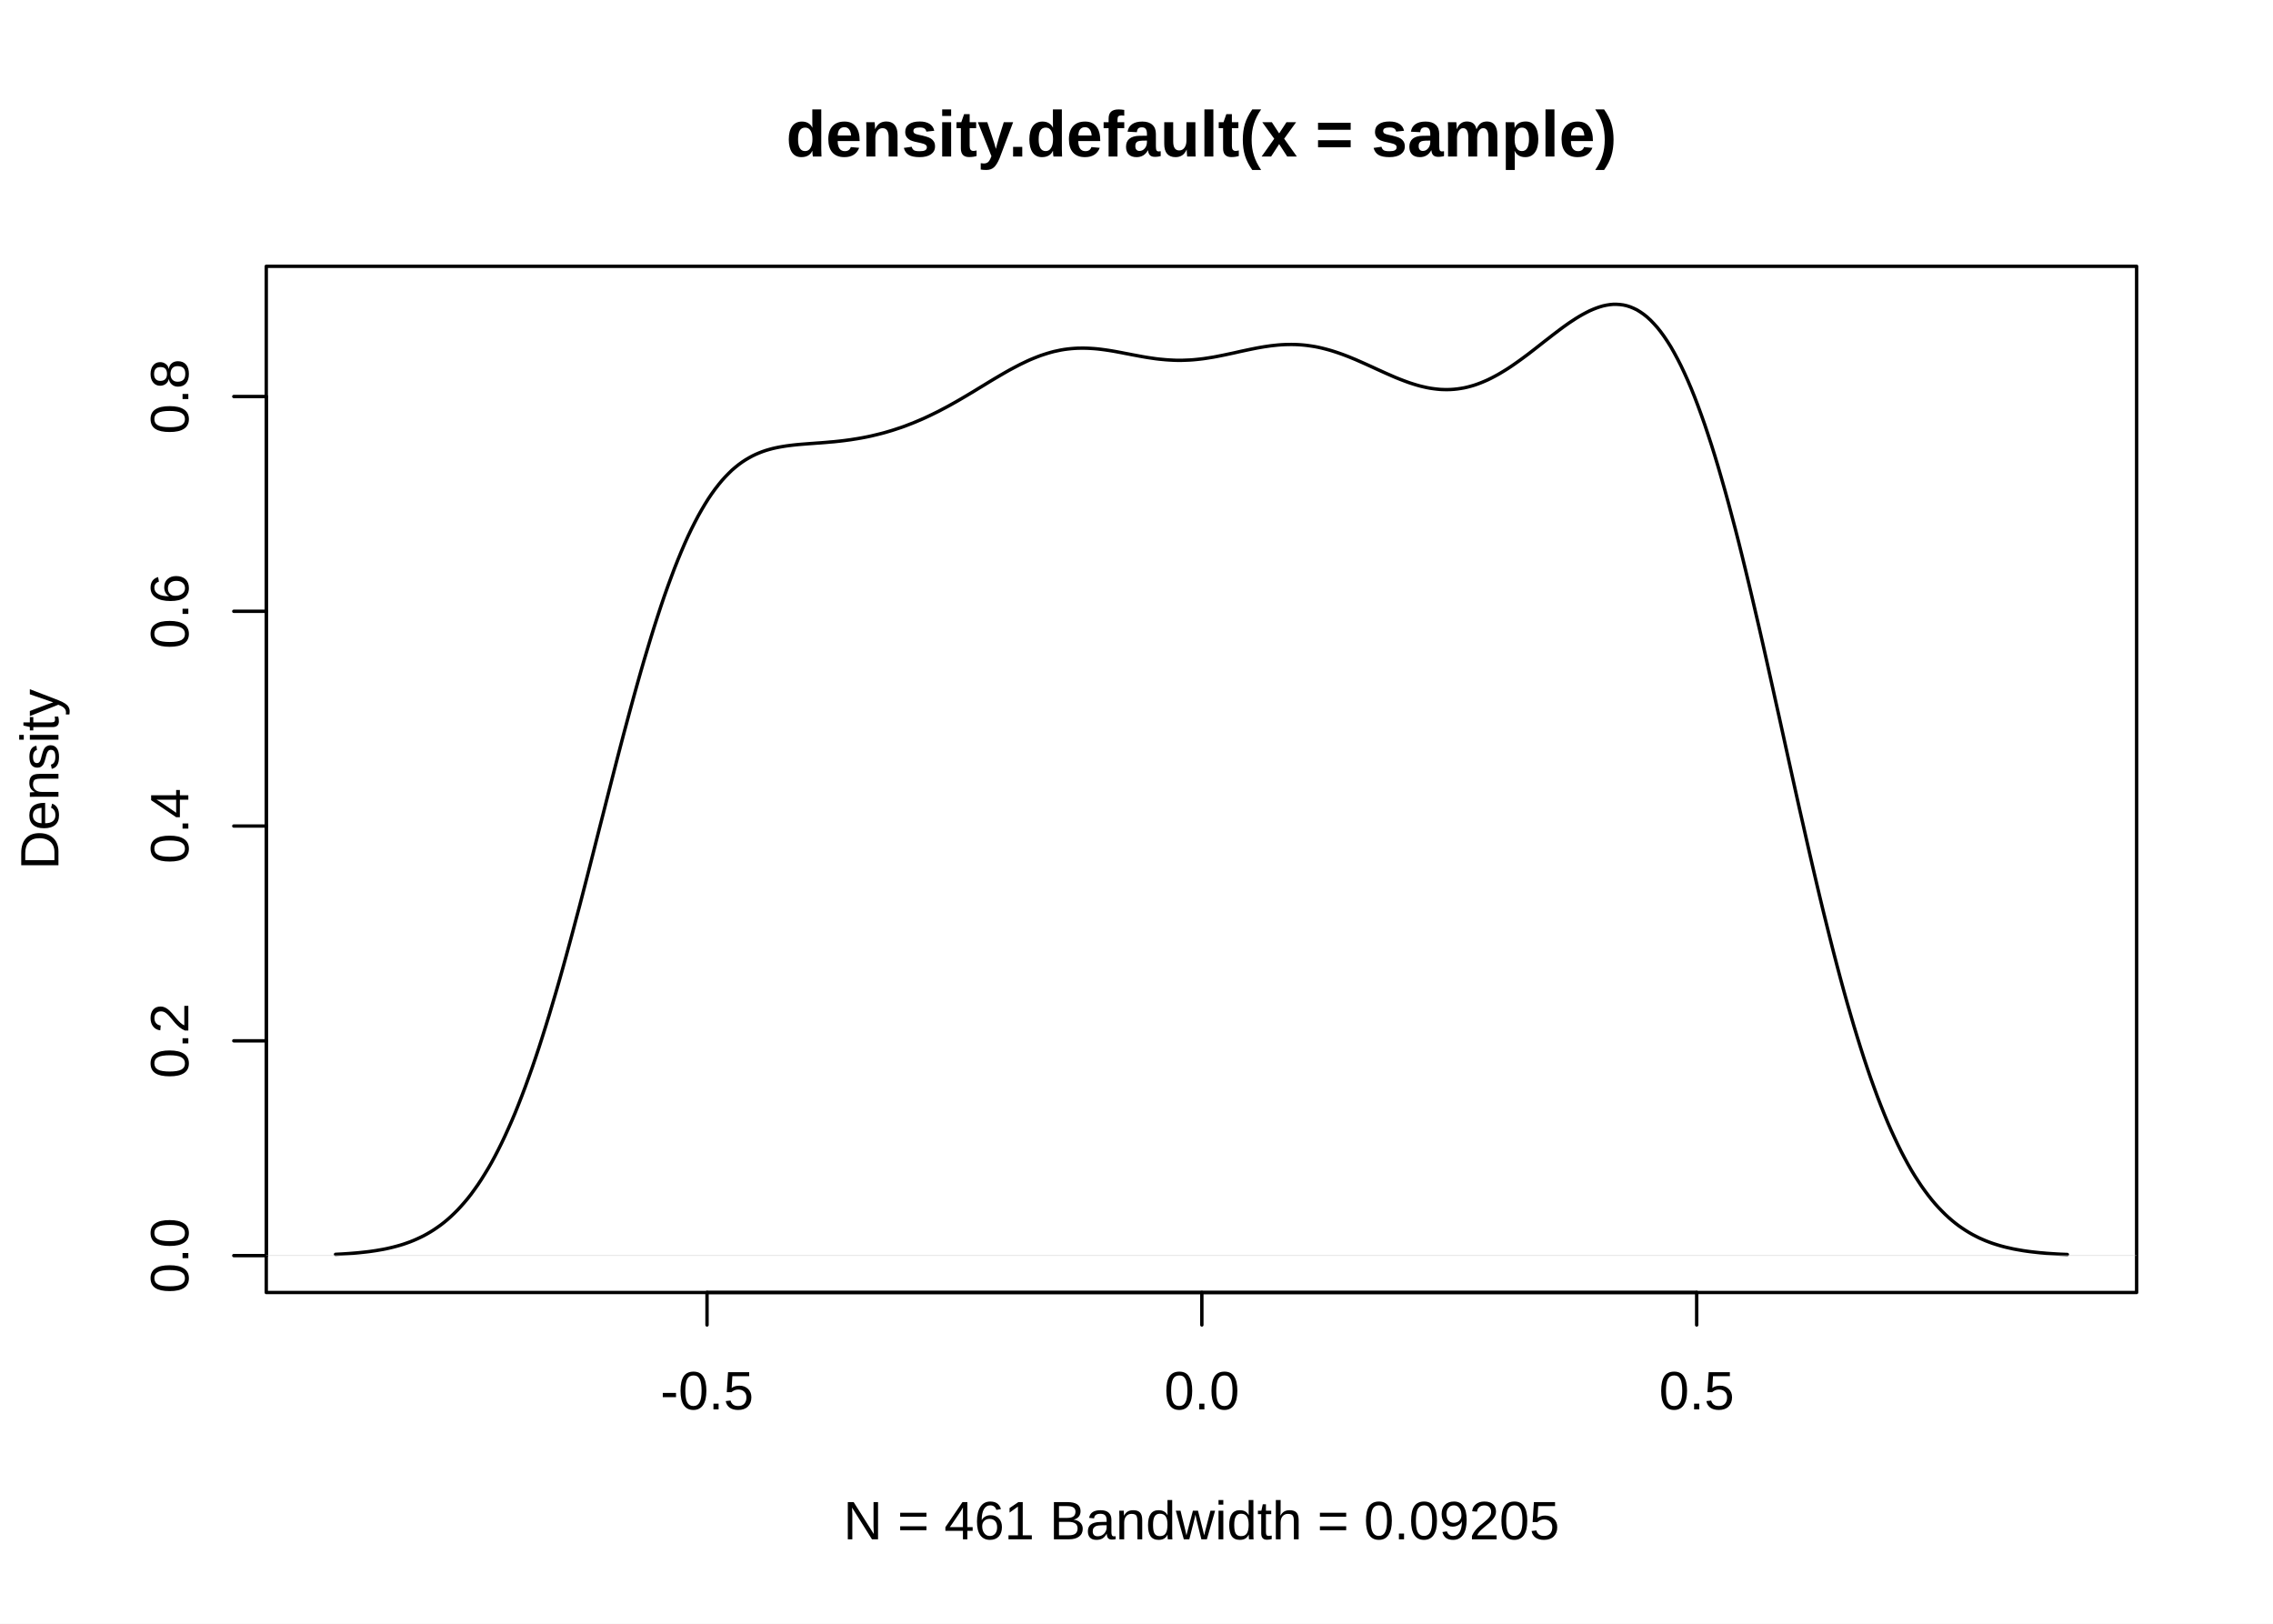
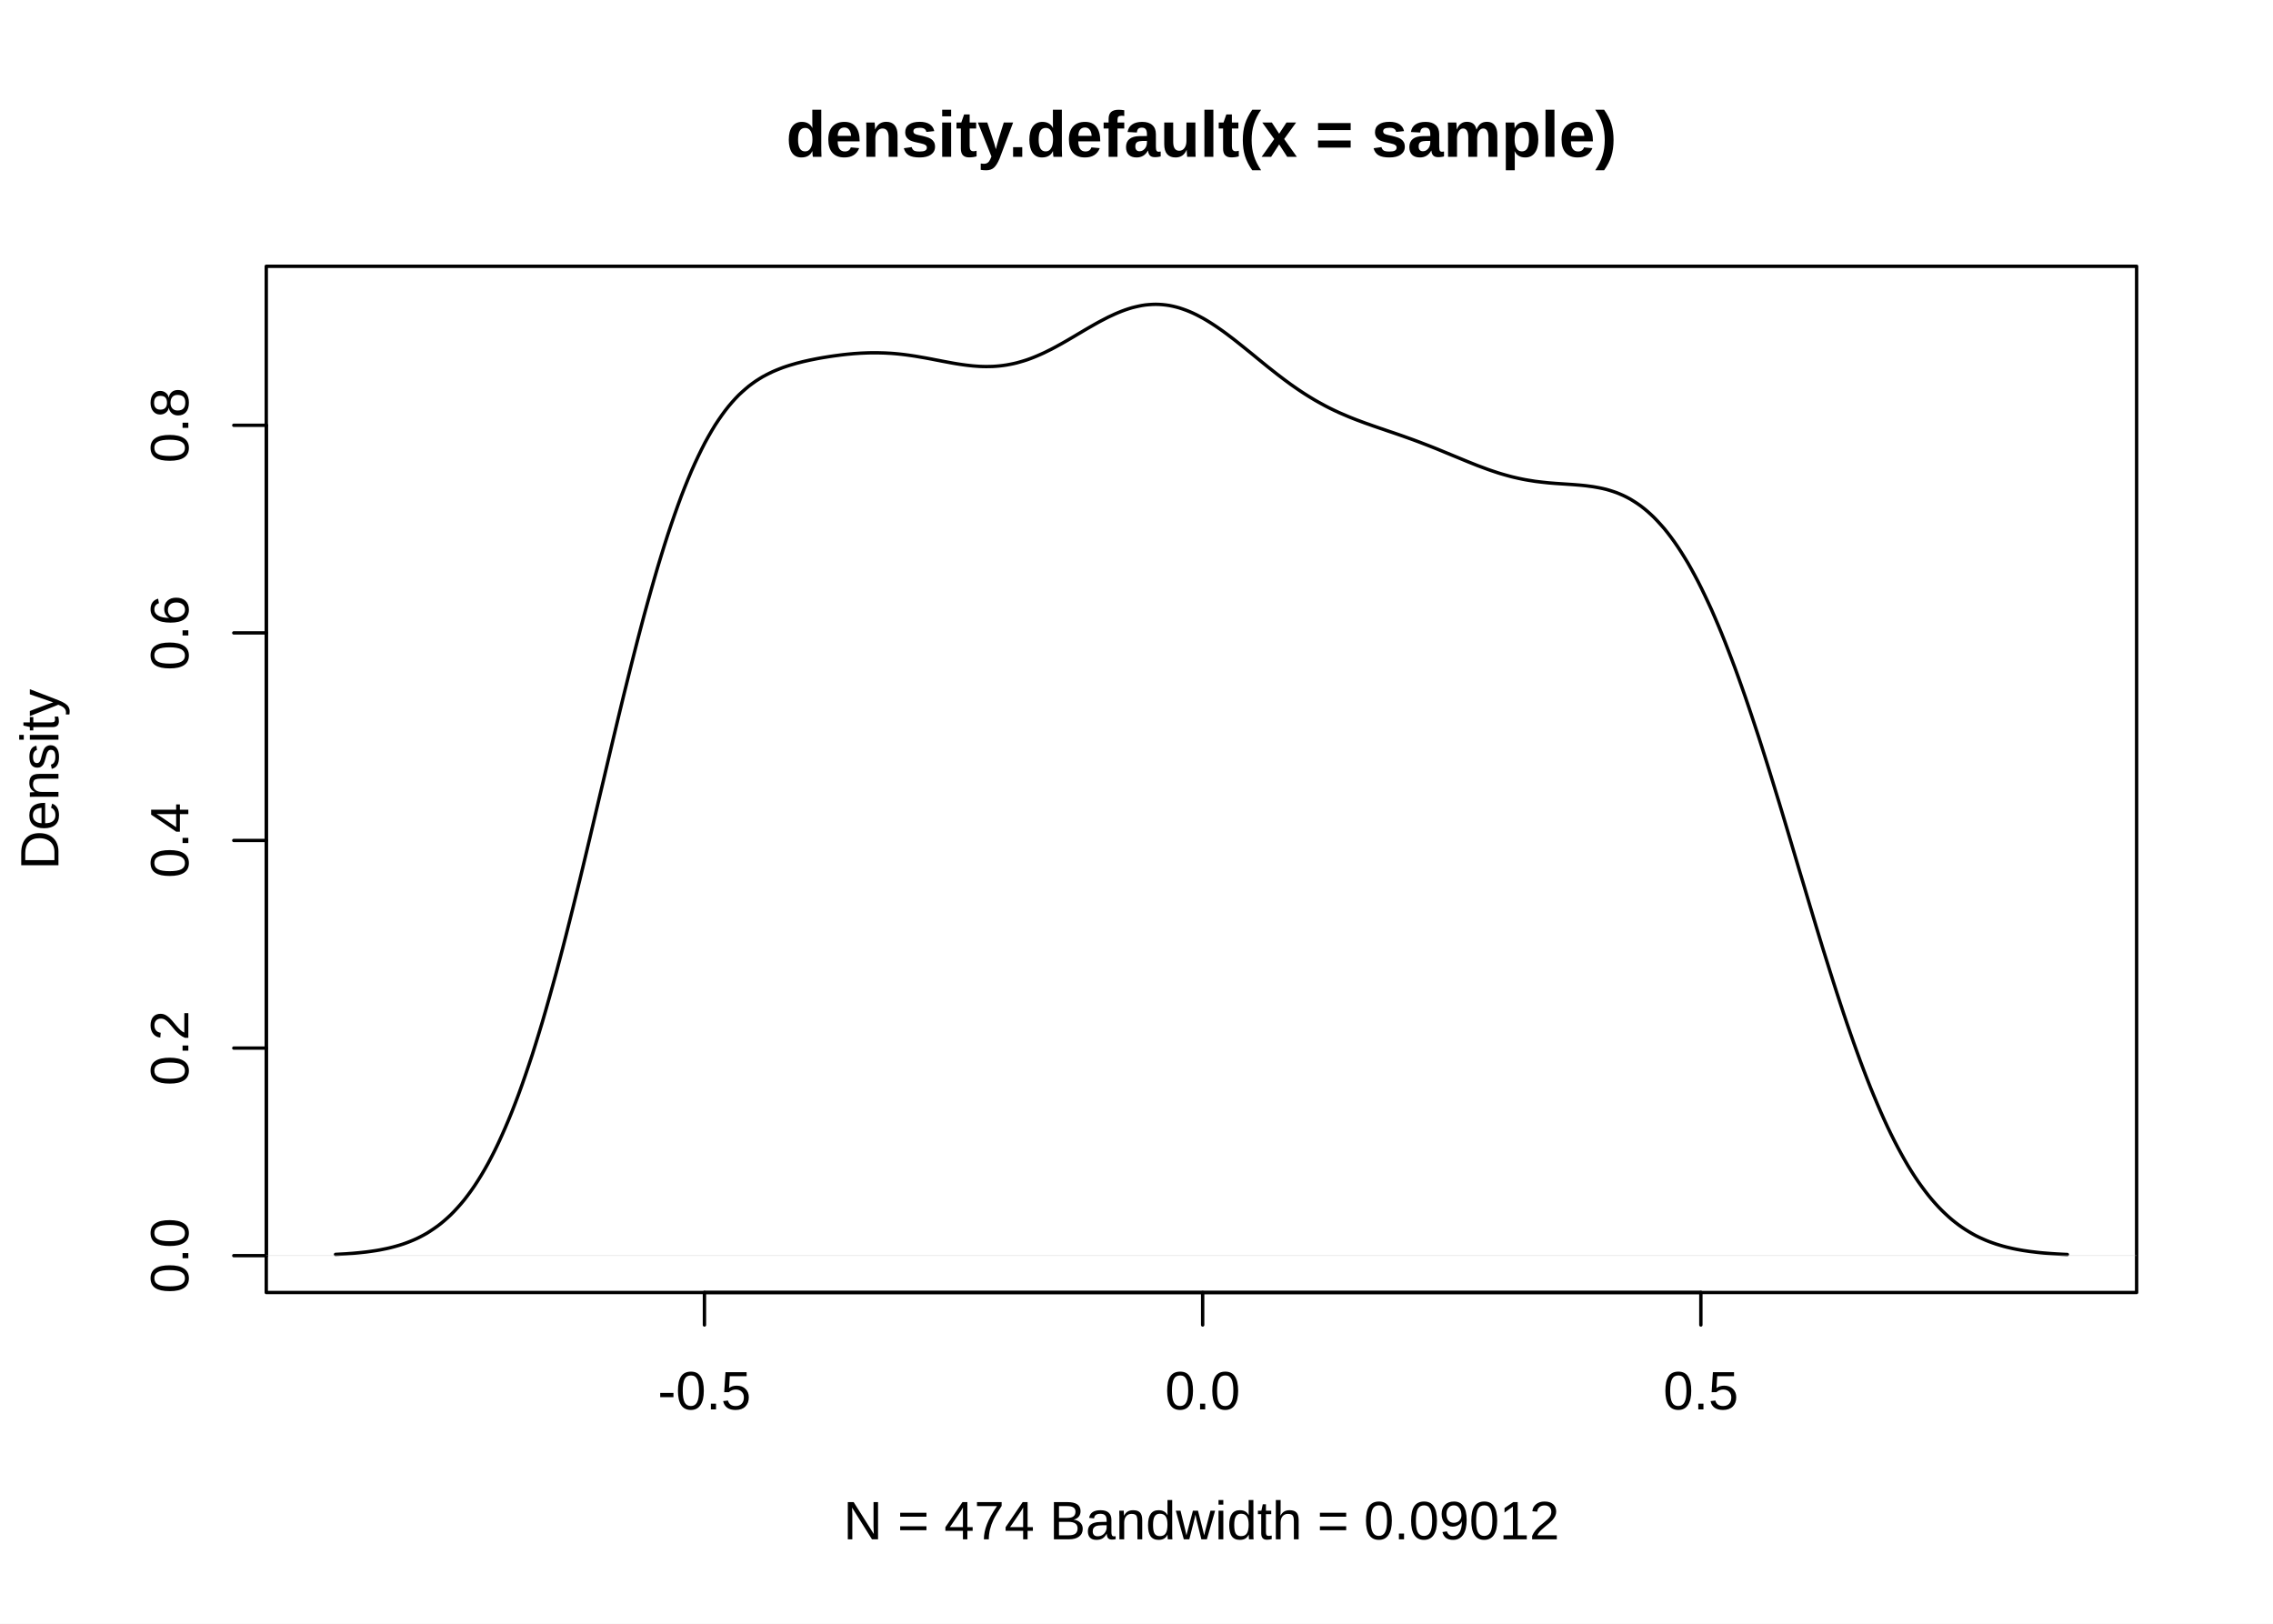
<svg xmlns="http://www.w3.org/2000/svg" class="svglite" width="504.00pt" height="360.00pt" viewBox="0 0 504.00 360.00">
  <defs>
    <style type="text/css">
    .svglite line, .svglite polyline, .svglite polygon, .svglite path, .svglite rect, .svglite circle {
      fill: none;
      stroke: #000000;
      stroke-linecap: round;
      stroke-linejoin: round;
      stroke-miterlimit: 10.00;
    }
    .svglite text {
      white-space: pre;
    }
  </style>
  </defs>
  <rect width="100%" height="100%" style="stroke: none; fill: #FFFFFF;" />
  <defs>
    <clipPath id="cpMC4wMHw1MDQuMDB8MC4wMHwzNjAuMDA=">
      <rect x="0.00" y="0.00" width="504.00" height="360.00" />
    </clipPath>
  </defs>
  <g clip-path="url(#cpMC4wMHw1MDQuMDB8MC4wMHwzNjAuMDA=)">
</g>
  <defs>
    <clipPath id="cpNTkuMDR8NDczLjc2fDU5LjA0fDI4Ni41Ng==">
      <rect x="59.04" y="59.04" width="414.72" height="227.52" />
    </clipPath>
  </defs>
  <g clip-path="url(#cpNTkuMDR8NDczLjc2fDU5LjA0fDI4Ni41Ng==)">
-     <polyline points="74.40,278.10 75.15,278.06 75.90,278.02 76.65,277.97 77.41,277.92 78.16,277.86 78.91,277.80 79.66,277.73 80.41,277.65 81.16,277.57 81.91,277.48 82.67,277.37 83.42,277.26 84.17,277.13 84.92,277.00 85.67,276.85 86.42,276.68 87.17,276.50 87.93,276.30 88.68,276.09 89.43,275.86 90.18,275.60 90.93,275.33 91.68,275.03 92.44,274.70 93.19,274.35 93.94,273.98 94.69,273.57 95.44,273.13 96.19,272.66 96.94,272.15 97.70,271.61 98.45,271.03 99.20,270.41 99.95,269.74 100.70,269.03 101.45,268.28 102.20,267.47 102.96,266.61 103.71,265.72 104.46,264.76 105.21,263.73 105.96,262.67 106.71,261.54 107.46,260.34 108.22,259.09 108.97,257.79 109.72,256.40 110.47,254.95 111.22,253.44 111.97,251.86 112.72,250.20 113.48,248.49 114.23,246.72 114.98,244.85 115.73,242.92 116.48,240.94 117.23,238.87 117.99,236.74 118.74,234.55 119.49,232.30 120.24,229.96 120.99,227.58 121.74,225.15 122.49,222.63 123.25,220.07 124.00,217.47 124.75,214.80 125.50,212.09 126.25,209.34 127.00,206.56 127.75,203.72 128.51,200.87 129.26,197.98 130.01,195.07 130.76,192.14 131.51,189.20 132.26,186.24 133.01,183.28 133.77,180.32 134.52,177.36 135.27,174.42 136.02,171.49 136.77,168.57 137.52,165.68 138.27,162.82 139.03,159.99 139.78,157.20 140.53,154.45 141.28,151.75 142.03,149.09 142.78,146.50 143.54,143.96 144.29,141.47 145.04,139.05 145.79,136.71 146.54,134.42 147.29,132.21 148.04,130.09 148.80,128.03 149.55,126.03 150.30,124.14 151.05,122.32 151.80,120.57 152.55,118.90 153.30,117.33 154.06,115.82 154.81,114.39 155.56,113.06 156.31,111.79 157.06,110.59 157.81,109.48 158.56,108.44 159.32,107.46 160.07,106.55 160.82,105.72 161.57,104.95 162.32,104.22 163.07,103.58 163.82,102.98 164.58,102.43 165.33,101.94 166.08,101.50 166.83,101.09 167.58,100.73 168.33,100.41 169.08,100.12 169.84,99.86 170.59,99.64 171.34,99.44 172.09,99.27 172.84,99.12 173.59,98.99 174.35,98.87 175.10,98.77 175.85,98.68 176.60,98.60 177.35,98.53 178.10,98.47 178.85,98.41 179.61,98.35 180.36,98.30 181.11,98.24 181.86,98.19 182.61,98.13 183.36,98.07 184.11,98.00 184.87,97.94 185.62,97.86 186.37,97.78 187.12,97.69 187.87,97.59 188.62,97.49 189.37,97.37 190.13,97.25 190.88,97.12 191.63,96.98 192.38,96.83 193.13,96.67 193.88,96.49 194.63,96.31 195.39,96.12 196.14,95.92 196.89,95.70 197.64,95.48 198.39,95.24 199.14,94.99 199.90,94.74 200.65,94.47 201.40,94.18 202.15,93.89 202.90,93.59 203.65,93.27 204.40,92.95 205.16,92.61 205.91,92.26 206.66,91.90 207.41,91.53 208.16,91.16 208.91,90.76 209.66,90.37 210.42,89.96 211.17,89.54 211.92,89.12 212.67,88.69 213.42,88.25 214.17,87.81 214.92,87.36 215.68,86.91 216.43,86.45 217.18,85.99 217.93,85.54 218.68,85.08 219.43,84.62 220.18,84.17 220.94,83.72 221.69,83.28 222.44,82.84 223.19,82.41 223.94,81.99 224.69,81.59 225.45,81.19 226.20,80.80 226.95,80.44 227.70,80.08 228.45,79.74 229.20,79.43 229.95,79.13 230.71,78.84 231.46,78.59 232.21,78.35 232.96,78.13 233.71,77.93 234.46,77.77 235.21,77.61 235.97,77.48 236.72,77.38 237.47,77.30 238.22,77.24 238.97,77.20 239.72,77.19 240.47,77.19 241.23,77.21 241.98,77.25 242.73,77.30 243.48,77.37 244.23,77.46 244.98,77.56 245.73,77.67 246.49,77.79 247.24,77.92 247.99,78.06 248.74,78.20 249.49,78.35 250.24,78.49 250.99,78.64 251.75,78.78 252.50,78.92 253.25,79.06 254.00,79.19 254.75,79.31 255.50,79.42 256.26,79.53 257.01,79.62 257.76,79.69 258.51,79.76 259.26,79.81 260.01,79.85 260.76,79.88 261.52,79.89 262.27,79.88 263.02,79.85 263.77,79.82 264.52,79.77 265.27,79.70 266.02,79.62 266.78,79.53 267.53,79.42 268.28,79.30 269.03,79.18 269.78,79.04 270.53,78.89 271.28,78.74 272.04,78.58 272.79,78.42 273.54,78.26 274.29,78.09 275.04,77.92 275.79,77.76 276.54,77.60 277.30,77.44 278.05,77.29 278.80,77.14 279.55,77.01 280.30,76.88 281.05,76.77 281.81,76.66 282.56,76.58 283.31,76.50 284.06,76.44 284.81,76.40 285.56,76.38 286.31,76.37 287.07,76.38 287.82,76.41 288.57,76.46 289.32,76.53 290.07,76.62 290.82,76.73 291.57,76.85 292.33,77.00 293.08,77.17 293.83,77.36 294.58,77.56 295.33,77.78 296.08,78.02 296.83,78.27 297.59,78.54 298.34,78.82 299.09,79.11 299.84,79.42 300.59,79.73 301.34,80.06 302.09,80.39 302.85,80.73 303.60,81.07 304.35,81.41 305.10,81.76 305.85,82.10 306.60,82.44 307.35,82.78 308.11,83.11 308.86,83.44 309.61,83.76 310.36,84.06 311.11,84.35 311.86,84.63 312.62,84.90 313.37,85.14 314.12,85.37 314.87,85.58 315.62,85.76 316.37,85.93 317.12,86.07 317.88,86.18 318.63,86.27 319.38,86.34 320.13,86.37 320.88,86.38 321.63,86.36 322.38,86.31 323.14,86.23 323.89,86.12 324.64,85.99 325.39,85.82 326.14,85.62 326.89,85.40 327.64,85.14 328.40,84.85 329.15,84.54 329.90,84.21 330.65,83.84 331.40,83.45 332.15,83.04 332.90,82.60 333.66,82.14 334.41,81.67 335.16,81.17 335.91,80.65 336.66,80.12 337.41,79.58 338.17,79.02 338.92,78.46 339.67,77.88 340.42,77.30 341.17,76.71 341.92,76.12 342.67,75.53 343.43,74.95 344.18,74.36 344.93,73.79 345.68,73.22 346.43,72.66 347.18,72.12 347.93,71.59 348.69,71.09 349.44,70.60 350.19,70.14 350.94,69.71 351.69,69.31 352.44,68.93 353.19,68.60 353.95,68.30 354.70,68.04 355.45,67.82 356.20,67.66 356.95,67.54 357.70,67.47 358.45,67.47 359.21,67.52 359.96,67.62 360.71,67.79 361.46,68.03 362.21,68.34 362.96,68.70 363.72,69.17 364.47,69.69 365.22,70.29 365.97,70.98 366.72,71.76 367.47,72.60 368.22,73.54 368.98,74.58 369.73,75.70 370.48,76.89 371.23,78.21 371.98,79.61 372.73,81.08 373.48,82.67 374.24,84.36 374.99,86.12 375.74,87.98 376.49,89.95 377.24,92.00 377.99,94.12 378.74,96.37 379.50,98.69 380.25,101.09 381.00,103.58 381.75,106.17 382.50,108.81 383.25,111.53 384.00,114.35 384.76,117.22 385.51,120.15 386.26,123.16 387.01,126.23 387.76,129.34 388.51,132.50 389.26,135.72 390.02,138.97 390.77,142.25 391.52,145.58 392.27,148.93 393.02,152.29 393.77,155.68 394.53,159.08 395.28,162.48 396.03,165.89 396.78,169.29 397.53,172.68 398.28,176.06 399.03,179.42 399.79,182.75 400.54,186.07 401.29,189.35 402.04,192.59 402.79,195.79 403.54,198.96 404.29,202.06 405.05,205.12 405.80,208.13 406.55,211.08 407.30,213.96 408.05,216.79 408.80,219.55 409.55,222.24 410.31,224.86 411.06,227.43 411.81,229.89 412.56,232.30 413.31,234.64 414.06,236.89 414.81,239.07 415.57,241.18 416.32,243.22 417.07,245.16 417.82,247.04 418.57,248.86 419.32,250.58 420.08,252.23 420.83,253.82 421.58,255.34 422.33,256.77 423.08,258.15 423.83,259.47 424.58,260.70 425.34,261.88 426.09,263.01 426.84,264.06 427.59,265.06 428.34,266.01 429.09,266.90 429.84,267.73 430.60,268.52 431.35,269.27 432.10,269.96 432.85,270.61 433.60,271.22 434.35,271.79 435.10,272.31 435.86,272.81 436.61,273.27 437.36,273.70 438.11,274.09 438.86,274.47 439.61,274.80 440.36,275.12 441.12,275.41 441.87,275.68 442.62,275.92 443.37,276.15 444.12,276.36 444.87,276.55 445.63,276.72 446.38,276.89 447.13,277.03 447.88,277.16 448.63,277.29 449.38,277.40 450.13,277.50 450.89,277.59 451.64,277.67 452.39,277.75 453.14,277.81 453.89,277.88 454.64,277.93 455.39,277.98 456.15,278.03 456.90,278.07 457.65,278.10 458.40,278.13 " style="stroke-width: 0.75;" />
+     <polyline points="74.40,278.11 75.15,278.07 75.90,278.03 76.65,277.99 77.41,277.93 78.16,277.88 78.91,277.81 79.66,277.74 80.41,277.66 81.16,277.58 81.91,277.48 82.67,277.37 83.42,277.26 84.17,277.13 84.92,276.98 85.67,276.83 86.42,276.66 87.17,276.47 87.93,276.26 88.68,276.04 89.43,275.80 90.18,275.53 90.93,275.24 91.68,274.93 92.44,274.59 93.19,274.22 93.94,273.82 94.69,273.40 95.44,272.92 96.19,272.42 96.94,271.89 97.70,271.31 98.45,270.69 99.20,270.03 99.95,269.33 100.70,268.57 101.45,267.76 102.20,266.91 102.96,266.00 103.71,265.02 104.46,264.00 105.21,262.92 105.96,261.77 106.71,260.56 107.46,259.29 108.22,257.94 108.97,256.52 109.72,255.05 110.47,253.50 111.22,251.86 111.97,250.17 112.72,248.41 113.48,246.55 114.23,244.63 114.98,242.65 115.73,240.57 116.48,238.42 117.23,236.21 117.99,233.93 118.74,231.55 119.49,229.12 120.24,226.64 120.99,224.06 121.74,221.42 122.49,218.73 123.25,215.98 124.00,213.16 124.75,210.30 125.50,207.39 126.25,204.42 127.00,201.42 127.75,198.38 128.51,195.29 129.26,192.18 130.01,189.05 130.76,185.90 131.51,182.72 132.26,179.54 133.01,176.35 133.77,173.16 134.52,169.97 135.27,166.79 136.02,163.62 136.77,160.48 137.52,157.36 138.27,154.26 139.03,151.20 139.78,148.18 140.53,145.20 141.28,142.27 142.03,139.40 142.78,136.57 143.54,133.80 144.29,131.11 145.04,128.47 145.79,125.89 146.54,123.41 147.29,120.99 148.04,118.64 148.80,116.37 149.55,114.19 150.30,112.08 151.05,110.04 151.80,108.11 152.55,106.26 153.30,104.47 154.06,102.77 154.81,101.17 155.56,99.63 156.31,98.16 157.06,96.80 157.81,95.50 158.56,94.26 159.32,93.11 160.07,92.03 160.82,91.01 161.57,90.06 162.32,89.18 163.07,88.35 163.82,87.57 164.58,86.87 165.33,86.21 166.08,85.58 166.83,85.02 167.58,84.49 168.33,84.01 169.08,83.55 169.84,83.14 170.59,82.76 171.34,82.40 172.09,82.08 172.84,81.78 173.59,81.49 174.35,81.23 175.10,80.99 175.85,80.77 176.60,80.55 177.35,80.36 178.10,80.17 178.85,80.00 179.61,79.83 180.36,79.68 181.11,79.53 181.86,79.39 182.61,79.26 183.36,79.14 184.11,79.02 184.87,78.91 185.62,78.81 186.37,78.71 187.12,78.62 187.87,78.54 188.62,78.47 189.37,78.40 190.13,78.35 190.88,78.30 191.63,78.27 192.38,78.24 193.13,78.22 193.88,78.22 194.63,78.22 195.39,78.24 196.14,78.26 196.89,78.30 197.64,78.34 198.39,78.40 199.14,78.47 199.90,78.55 200.65,78.64 201.40,78.74 202.15,78.85 202.90,78.96 203.65,79.09 204.40,79.22 205.16,79.35 205.91,79.49 206.66,79.63 207.41,79.78 208.16,79.92 208.91,80.07 209.66,80.21 210.42,80.35 211.17,80.49 211.92,80.62 212.67,80.74 213.42,80.85 214.17,80.95 214.92,81.04 215.68,81.12 216.43,81.18 217.18,81.23 217.93,81.26 218.68,81.27 219.43,81.26 220.18,81.24 220.94,81.19 221.69,81.12 222.44,81.03 223.19,80.92 223.94,80.78 224.69,80.63 225.45,80.45 226.20,80.24 226.95,80.02 227.70,79.78 228.45,79.51 229.20,79.22 229.95,78.91 230.71,78.58 231.46,78.24 232.21,77.87 232.96,77.50 233.71,77.11 234.46,76.70 235.21,76.29 235.97,75.86 236.72,75.43 237.47,74.99 238.22,74.55 238.97,74.10 239.72,73.66 240.47,73.21 241.23,72.77 241.98,72.34 242.73,71.91 243.48,71.49 244.23,71.09 244.98,70.70 245.73,70.31 246.49,69.96 247.24,69.61 247.99,69.29 248.74,68.99 249.49,68.71 250.24,68.46 250.99,68.23 251.75,68.04 252.50,67.87 253.25,67.72 254.00,67.61 254.75,67.54 255.50,67.49 256.26,67.47 257.01,67.49 257.76,67.54 258.51,67.62 259.26,67.73 260.01,67.88 260.76,68.06 261.52,68.27 262.27,68.52 263.02,68.79 263.77,69.09 264.52,69.42 265.27,69.78 266.02,70.17 266.78,70.58 267.53,71.02 268.28,71.48 269.03,71.96 269.78,72.46 270.53,72.98 271.28,73.51 272.04,74.07 272.79,74.64 273.54,75.21 274.29,75.80 275.04,76.40 275.79,77.00 276.54,77.61 277.30,78.22 278.05,78.83 278.80,79.45 279.55,80.06 280.30,80.67 281.05,81.28 281.81,81.88 282.56,82.47 283.31,83.06 284.06,83.63 284.81,84.20 285.56,84.75 286.31,85.30 287.07,85.83 287.82,86.35 288.57,86.85 289.32,87.34 290.07,87.81 290.82,88.27 291.57,88.72 292.33,89.15 293.08,89.56 293.83,89.97 294.58,90.36 295.33,90.73 296.08,91.09 296.83,91.44 297.59,91.77 298.34,92.09 299.09,92.41 299.84,92.71 300.59,93.01 301.34,93.29 302.09,93.57 302.85,93.85 303.60,94.11 304.35,94.38 305.10,94.64 305.85,94.90 306.60,95.15 307.35,95.41 308.11,95.67 308.86,95.92 309.61,96.18 310.36,96.44 311.11,96.70 311.86,96.97 312.62,97.24 313.37,97.51 314.12,97.79 314.87,98.07 315.62,98.36 316.37,98.65 317.12,98.94 317.88,99.24 318.63,99.54 319.38,99.85 320.13,100.16 320.88,100.47 321.63,100.78 322.38,101.09 323.14,101.40 323.89,101.71 324.64,102.02 325.39,102.33 326.14,102.63 326.89,102.93 327.64,103.23 328.40,103.51 329.15,103.79 329.90,104.07 330.65,104.33 331.40,104.58 332.15,104.83 332.90,105.06 333.66,105.28 334.41,105.49 335.16,105.69 335.91,105.87 336.66,106.04 337.41,106.20 338.17,106.35 338.92,106.48 339.67,106.60 340.42,106.72 341.17,106.81 341.92,106.90 342.67,106.98 343.43,107.06 344.18,107.12 344.93,107.18 345.68,107.23 346.43,107.28 347.18,107.33 347.93,107.38 348.69,107.43 349.44,107.49 350.19,107.55 350.94,107.62 351.69,107.70 352.44,107.80 353.19,107.90 353.95,108.03 354.70,108.17 355.45,108.33 356.20,108.51 356.95,108.73 357.70,108.97 358.45,109.23 359.21,109.54 359.96,109.87 360.71,110.24 361.46,110.64 362.21,111.10 362.96,111.58 363.72,112.11 364.47,112.69 365.22,113.31 365.97,113.98 366.72,114.69 367.47,115.47 368.22,116.29 368.98,117.15 369.73,118.08 370.48,119.06 371.23,120.09 371.98,121.18 372.73,122.33 373.48,123.53 374.24,124.78 374.99,126.11 375.74,127.48 376.49,128.90 377.24,130.39 377.99,131.94 378.74,133.53 379.50,135.18 380.25,136.90 381.00,138.66 381.75,140.47 382.50,142.34 383.25,144.27 384.00,146.23 384.76,148.25 385.51,150.32 386.26,152.43 387.01,154.57 387.76,156.78 388.51,159.01 389.26,161.28 390.02,163.59 390.77,165.94 391.52,168.31 392.27,170.71 393.02,173.14 393.77,175.59 394.53,178.06 395.28,180.55 396.03,183.05 396.78,185.56 397.53,188.08 398.28,190.61 399.03,193.14 399.79,195.66 400.54,198.18 401.29,200.70 402.04,203.20 402.79,205.69 403.54,208.16 404.29,210.61 405.05,213.04 405.80,215.44 406.55,217.81 407.30,220.15 408.05,222.45 408.80,224.72 409.55,226.95 410.31,229.14 411.06,231.28 411.81,233.37 412.56,235.43 413.31,237.42 414.06,239.37 414.81,241.27 415.57,243.11 416.32,244.89 417.07,246.63 417.82,248.31 418.57,249.93 419.32,251.49 420.08,253.01 420.83,254.45 421.58,255.84 422.33,257.18 423.08,258.47 423.83,259.69 424.58,260.86 425.34,261.99 426.09,263.04 426.84,264.05 427.59,265.02 428.34,265.93 429.09,266.79 429.84,267.61 430.60,268.39 431.35,269.11 432.10,269.80 432.85,270.45 433.60,271.05 434.35,271.62 435.10,272.15 435.86,272.65 436.61,273.11 437.36,273.55 438.11,273.96 438.86,274.33 439.61,274.67 440.36,275.00 441.12,275.30 441.87,275.57 442.62,275.83 443.37,276.06 444.12,276.28 444.87,276.48 445.63,276.66 446.38,276.83 447.13,276.98 447.88,277.12 448.63,277.25 449.38,277.36 450.13,277.47 450.89,277.56 451.64,277.65 452.39,277.73 453.14,277.80 453.89,277.86 454.64,277.92 455.39,277.97 456.15,278.02 456.90,278.06 457.65,278.10 458.40,278.13 " style="stroke-width: 0.75;" />
  </g>
  <g clip-path="url(#cpMC4wMHw1MDQuMDB8MC4wMHwzNjAuMDA=)">
-     <line x1="156.77" y1="286.56" x2="376.21" y2="286.56" style="stroke-width: 0.75;" />
-     <line x1="156.77" y1="286.56" x2="156.77" y2="293.76" style="stroke-width: 0.75;" />
-     <line x1="266.49" y1="286.56" x2="266.49" y2="293.76" style="stroke-width: 0.75;" />
-     <line x1="376.21" y1="286.56" x2="376.21" y2="293.76" style="stroke-width: 0.75;" />
-     <text x="156.77" y="312.48" text-anchor="middle" style="font-size: 12.00px; font-family: &quot;Arial&quot;;" textLength="20.68px" lengthAdjust="spacingAndGlyphs">-0.5</text>
-     <text x="266.49" y="312.48" text-anchor="middle" style="font-size: 12.00px; font-family: &quot;Arial&quot;;" textLength="16.68px" lengthAdjust="spacingAndGlyphs">0.0</text>
-     <text x="376.21" y="312.48" text-anchor="middle" style="font-size: 12.00px; font-family: &quot;Arial&quot;;" textLength="16.68px" lengthAdjust="spacingAndGlyphs">0.5</text>
-     <line x1="59.04" y1="278.38" x2="59.04" y2="87.91" style="stroke-width: 0.75;" />
-     <line x1="59.04" y1="278.38" x2="51.84" y2="278.38" style="stroke-width: 0.75;" />
-     <line x1="59.04" y1="230.76" x2="51.84" y2="230.76" style="stroke-width: 0.75;" />
-     <line x1="59.04" y1="183.14" x2="51.84" y2="183.14" style="stroke-width: 0.75;" />
-     <line x1="59.04" y1="135.53" x2="51.84" y2="135.53" style="stroke-width: 0.75;" />
-     <line x1="59.04" y1="87.91" x2="51.84" y2="87.91" style="stroke-width: 0.75;" />
-     <text transform="translate(41.76,278.38) rotate(-90)" text-anchor="middle" style="font-size: 12.00px; font-family: &quot;Arial&quot;;" textLength="16.68px" lengthAdjust="spacingAndGlyphs">0.0</text>
-     <text transform="translate(41.76,230.76) rotate(-90)" text-anchor="middle" style="font-size: 12.00px; font-family: &quot;Arial&quot;;" textLength="16.68px" lengthAdjust="spacingAndGlyphs">0.2</text>
-     <text transform="translate(41.76,183.14) rotate(-90)" text-anchor="middle" style="font-size: 12.00px; font-family: &quot;Arial&quot;;" textLength="16.68px" lengthAdjust="spacingAndGlyphs">0.4</text>
-     <text transform="translate(41.76,135.53) rotate(-90)" text-anchor="middle" style="font-size: 12.00px; font-family: &quot;Arial&quot;;" textLength="16.68px" lengthAdjust="spacingAndGlyphs">0.6</text>
-     <text transform="translate(41.76,87.91) rotate(-90)" text-anchor="middle" style="font-size: 12.00px; font-family: &quot;Arial&quot;;" textLength="16.68px" lengthAdjust="spacingAndGlyphs">0.8</text>
+     <line x1="156.20" y1="286.56" x2="377.14" y2="286.56" style="stroke-width: 0.75;" />
+     <line x1="156.20" y1="286.56" x2="156.20" y2="293.76" style="stroke-width: 0.75;" />
+     <line x1="266.67" y1="286.56" x2="266.67" y2="293.76" style="stroke-width: 0.75;" />
+     <line x1="377.14" y1="286.56" x2="377.14" y2="293.76" style="stroke-width: 0.75;" />
+     <text x="156.20" y="312.48" text-anchor="middle" style="font-size: 12.00px; font-family: &quot;Arimo&quot;;" textLength="23.43px" lengthAdjust="spacingAndGlyphs">-0.5</text>
+     <text x="266.67" y="312.48" text-anchor="middle" style="font-size: 12.00px; font-family: &quot;Arimo&quot;;" textLength="19.09px" lengthAdjust="spacingAndGlyphs">0.0</text>
+     <text x="377.14" y="312.48" text-anchor="middle" style="font-size: 12.00px; font-family: &quot;Arimo&quot;;" textLength="19.09px" lengthAdjust="spacingAndGlyphs">0.5</text>
+     <line x1="59.04" y1="278.39" x2="59.04" y2="94.29" style="stroke-width: 0.75;" />
+     <line x1="59.04" y1="278.39" x2="51.84" y2="278.39" style="stroke-width: 0.75;" />
+     <line x1="59.04" y1="232.37" x2="51.84" y2="232.37" style="stroke-width: 0.75;" />
+     <line x1="59.04" y1="186.34" x2="51.84" y2="186.34" style="stroke-width: 0.75;" />
+     <line x1="59.04" y1="140.32" x2="51.84" y2="140.32" style="stroke-width: 0.75;" />
+     <line x1="59.04" y1="94.29" x2="51.84" y2="94.29" style="stroke-width: 0.75;" />
+     <text transform="translate(41.76,278.39) rotate(-90)" text-anchor="middle" style="font-size: 12.00px; font-family: &quot;Arimo&quot;;" textLength="19.09px" lengthAdjust="spacingAndGlyphs">0.0</text>
+     <text transform="translate(41.76,232.37) rotate(-90)" text-anchor="middle" style="font-size: 12.00px; font-family: &quot;Arimo&quot;;" textLength="19.09px" lengthAdjust="spacingAndGlyphs">0.2</text>
+     <text transform="translate(41.76,186.34) rotate(-90)" text-anchor="middle" style="font-size: 12.00px; font-family: &quot;Arimo&quot;;" textLength="19.09px" lengthAdjust="spacingAndGlyphs">0.4</text>
+     <text transform="translate(41.76,140.32) rotate(-90)" text-anchor="middle" style="font-size: 12.00px; font-family: &quot;Arimo&quot;;" textLength="19.09px" lengthAdjust="spacingAndGlyphs">0.6</text>
+     <text transform="translate(41.76,94.29) rotate(-90)" text-anchor="middle" style="font-size: 12.00px; font-family: &quot;Arimo&quot;;" textLength="19.09px" lengthAdjust="spacingAndGlyphs">0.8</text>
    <polygon points="59.04,286.56 473.76,286.56 473.76,59.04 59.04,59.04 " style="stroke-width: 0.75;" />
-     <text x="266.40" y="34.70" text-anchor="middle" style="font-size: 14.40px; font-weight: bold; font-family: &quot;Arial&quot;;" textLength="185.16px" lengthAdjust="spacingAndGlyphs">density.default(x = sample)</text>
-     <text x="266.40" y="341.28" text-anchor="middle" style="font-size: 12.00px; font-family: &quot;Arial&quot;;" textLength="165.46px" lengthAdjust="spacingAndGlyphs">N = 461   Bandwidth = 0.09205</text>
-     <text transform="translate(12.96,172.80) rotate(-90)" text-anchor="middle" style="font-size: 12.00px; font-family: &quot;Arial&quot;;" textLength="40.01px" lengthAdjust="spacingAndGlyphs">Density</text>
+     <text x="266.40" y="34.77" text-anchor="middle" style="font-size: 14.40px; font-weight: bold; font-family: &quot;Arimo&quot;;" textLength="225.13px" lengthAdjust="spacingAndGlyphs">density.default(x = sample)</text>
+     <text x="266.40" y="341.28" text-anchor="middle" style="font-size: 12.00px; font-family: &quot;Arimo&quot;;" textLength="192.28px" lengthAdjust="spacingAndGlyphs">N = 474   Bandwidth = 0.09012</text>
+     <text transform="translate(12.96,172.80) rotate(-90)" text-anchor="middle" style="font-size: 12.00px; font-family: &quot;Arimo&quot;;" textLength="45.65px" lengthAdjust="spacingAndGlyphs">Density</text>
  </g>
  <g clip-path="url(#cpNTkuMDR8NDczLjc2fDU5LjA0fDI4Ni41Ng==)">
-     <line x1="59.04" y1="278.38" x2="473.76" y2="278.38" style="stroke-width: 0.075; stroke: #BEBEBE;" />
+     <line x1="59.04" y1="278.39" x2="473.76" y2="278.39" style="stroke-width: 0.075; stroke: #BEBEBE;" />
  </g>
</svg>
